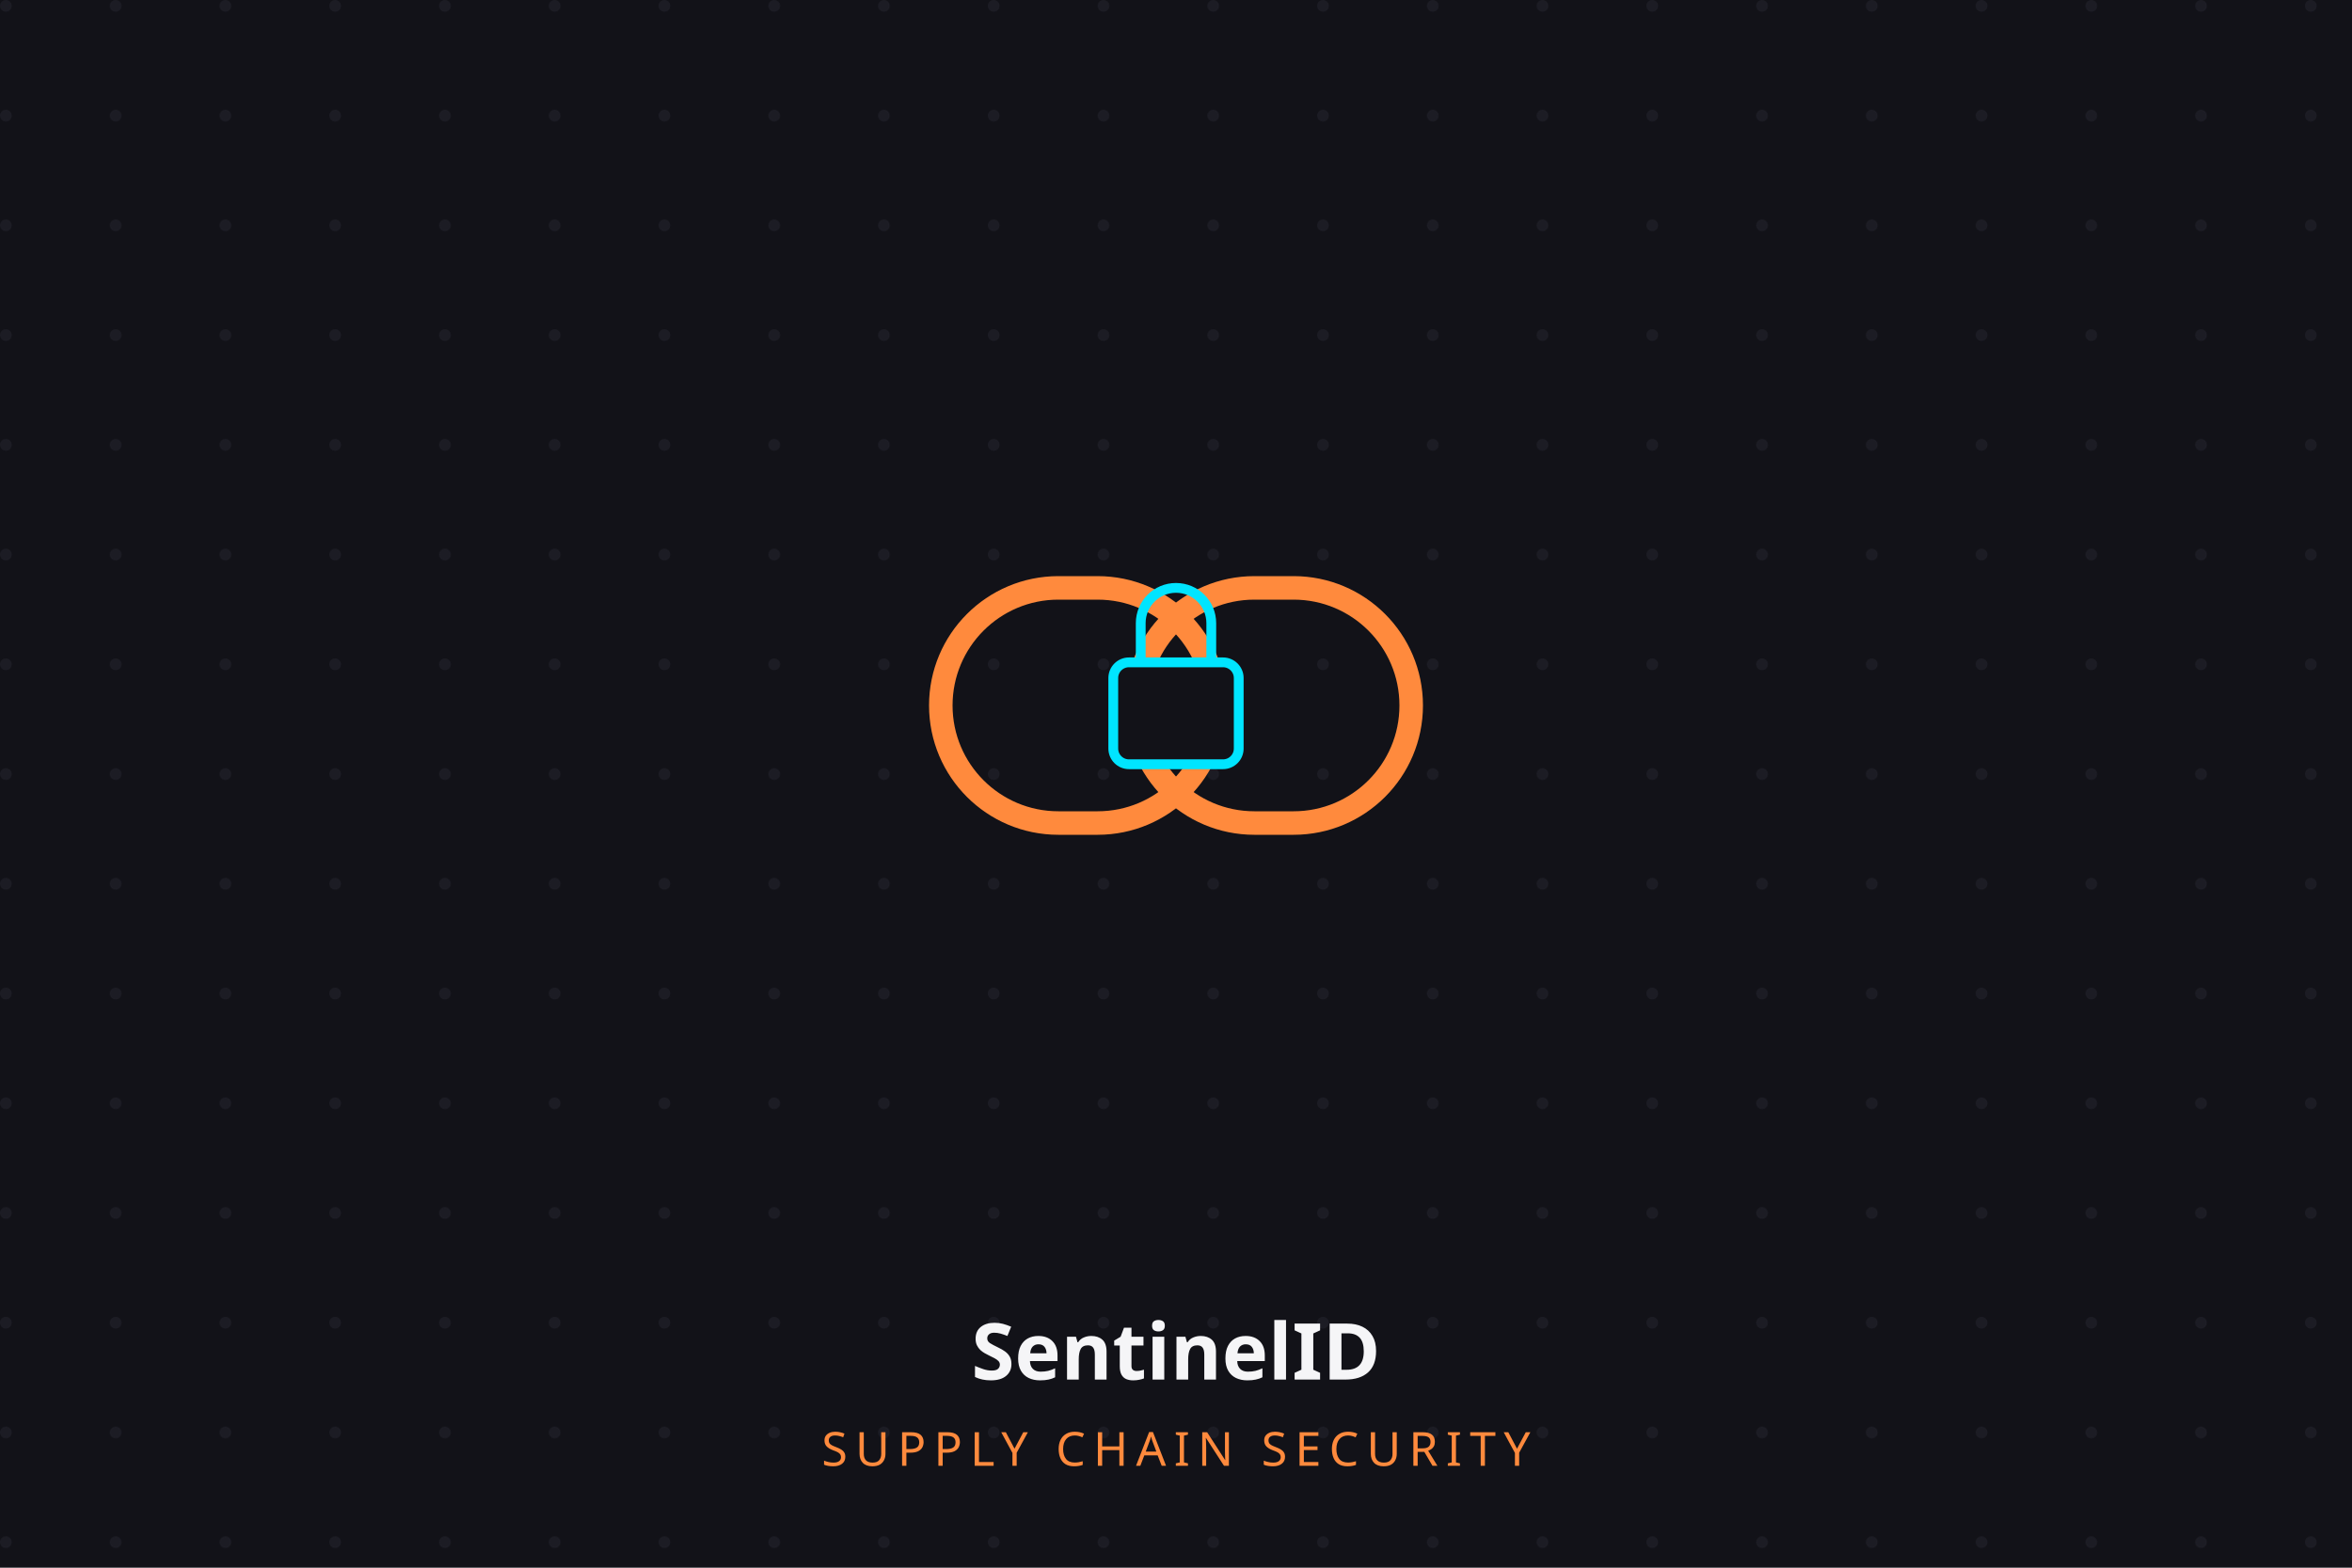
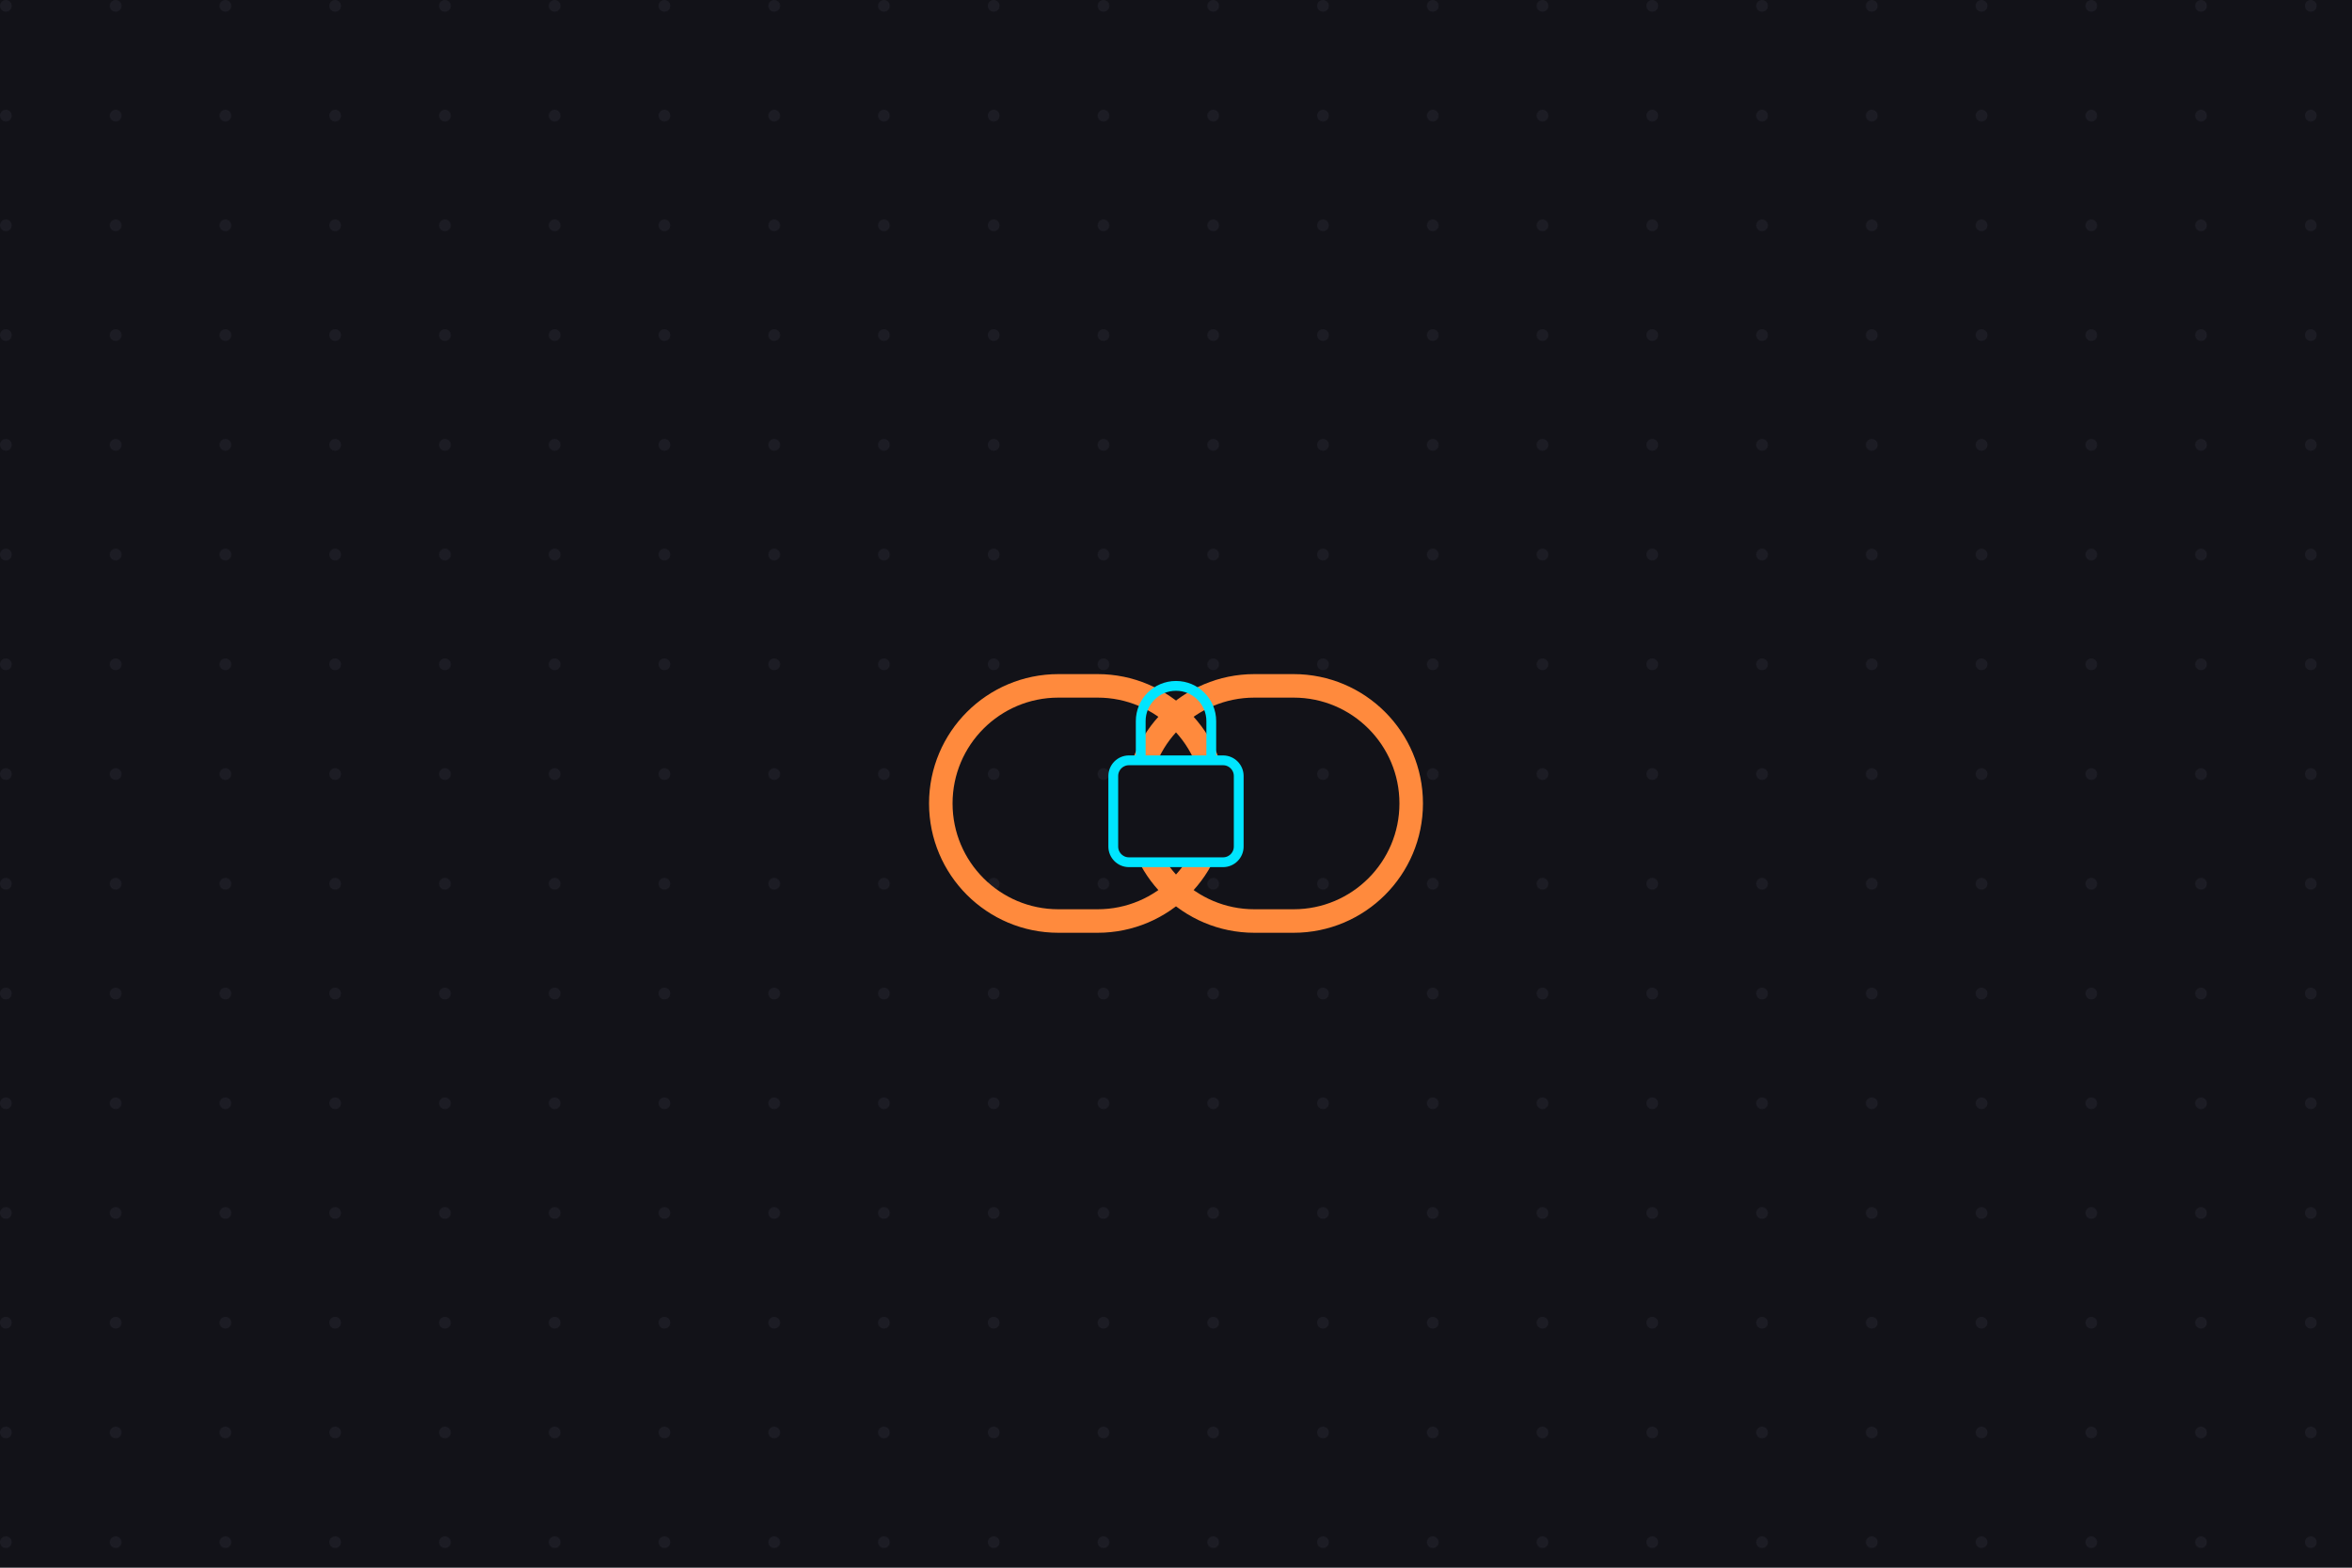
<svg xmlns="http://www.w3.org/2000/svg" width="600" height="400" viewBox="0 0 600 400">
  <defs>
    <pattern id="dots-si" width="28" height="28" patternUnits="userSpaceOnUse">
      <circle cx="1.5" cy="1.5" r="1.5" fill="#1c1c24" />
    </pattern>
  </defs>
  <rect width="600" height="400" fill="#121218" />
  <rect width="600" height="400" fill="url(#dots-si)" />
-   <g transform="translate(300,180)" fill="none" stroke="#FF8A3D" stroke-width="6" stroke-linecap="round">
+   <g transform="translate(300,205)" fill="none" stroke="#FF8A3D" stroke-width="6" stroke-linecap="round">
    <rect x="-60" y="-30" width="70" height="60" rx="30" />
    <rect x="-10" y="-30" width="70" height="60" rx="30" />
  </g>
-   <g transform="translate(300,175)" fill="none" stroke="#00E5FF" stroke-width="2.5" stroke-linejoin="round">
+   <g transform="translate(300,200)" fill="none" stroke="#00E5FF" stroke-width="2.5" stroke-linejoin="round">
    <rect x="-16" y="-6" width="32" height="26" rx="4" fill="#121218" />
    <path d="M-9,-6 v-10 a9,9 0 0 1 18,0 v10" />
  </g>
-   <text x="300" y="352" fill="#F5F5F7" font-family="sans-serif" font-size="20" font-weight="700" text-anchor="middle">SentinelID</text>
-   <text x="300" y="374" fill="#FF8A3D" font-family="sans-serif" font-size="12" letter-spacing="2" text-anchor="middle">SUPPLY CHAIN SECURITY</text>
</svg>
